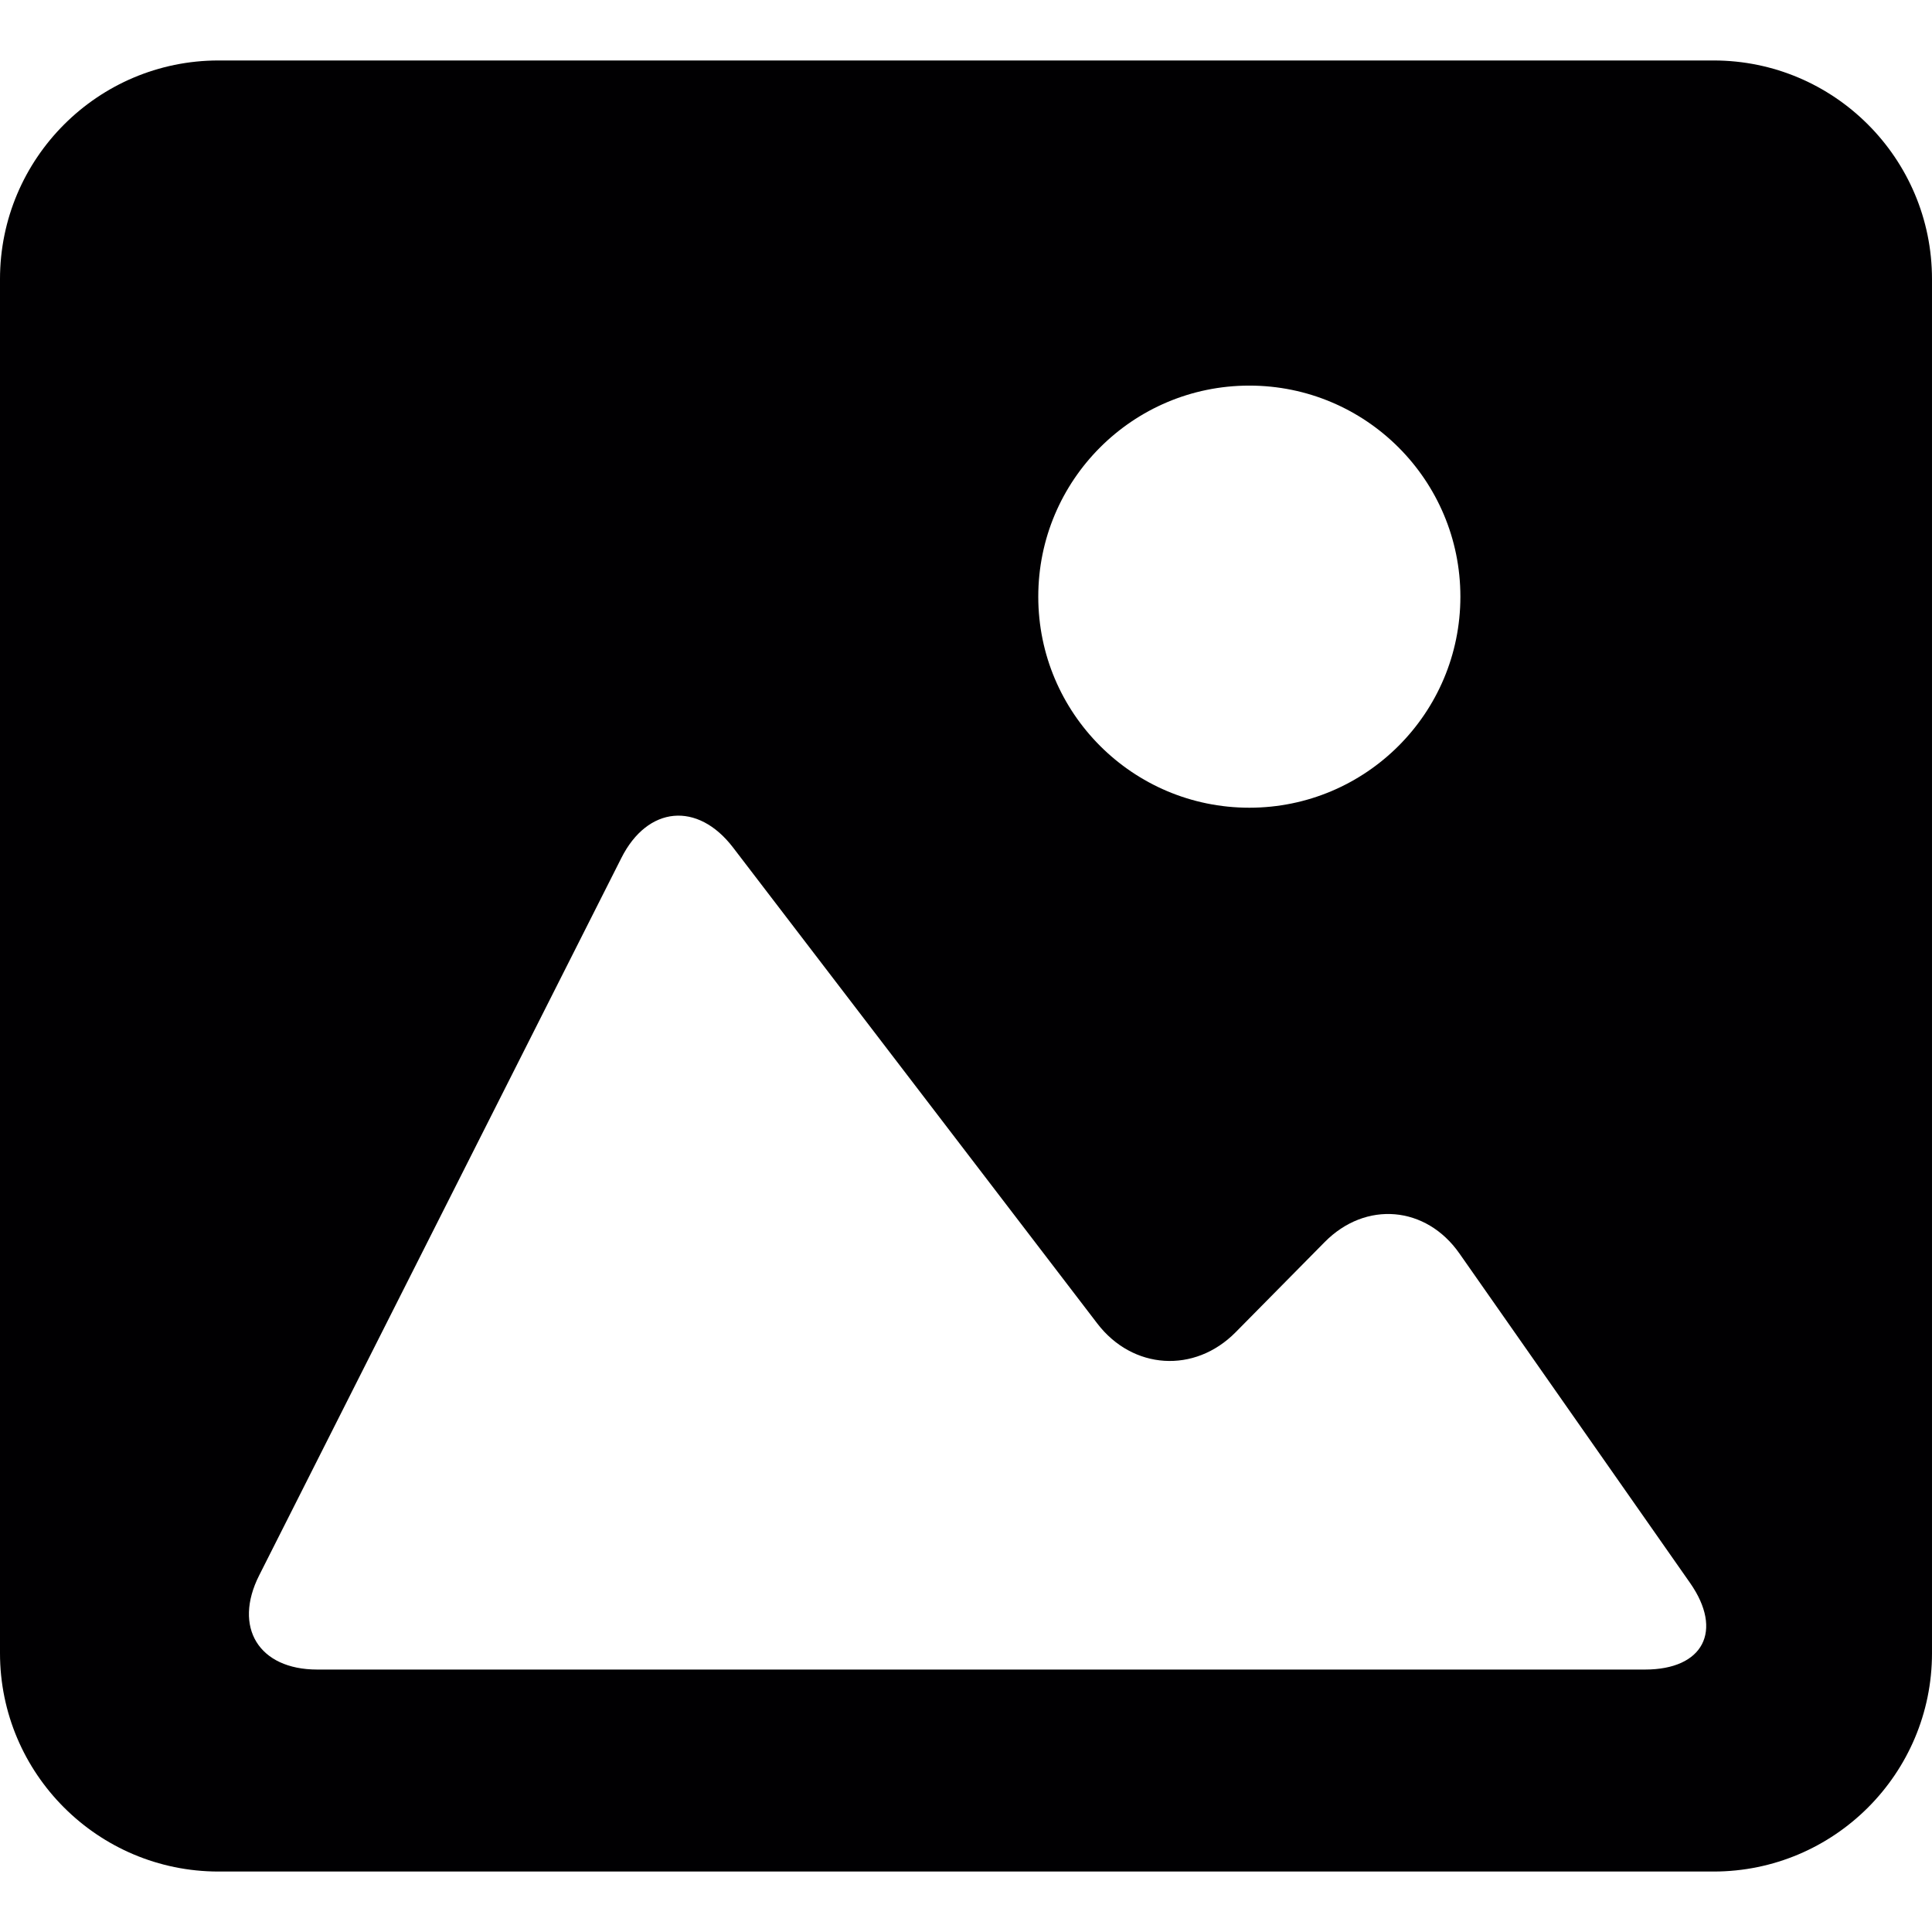
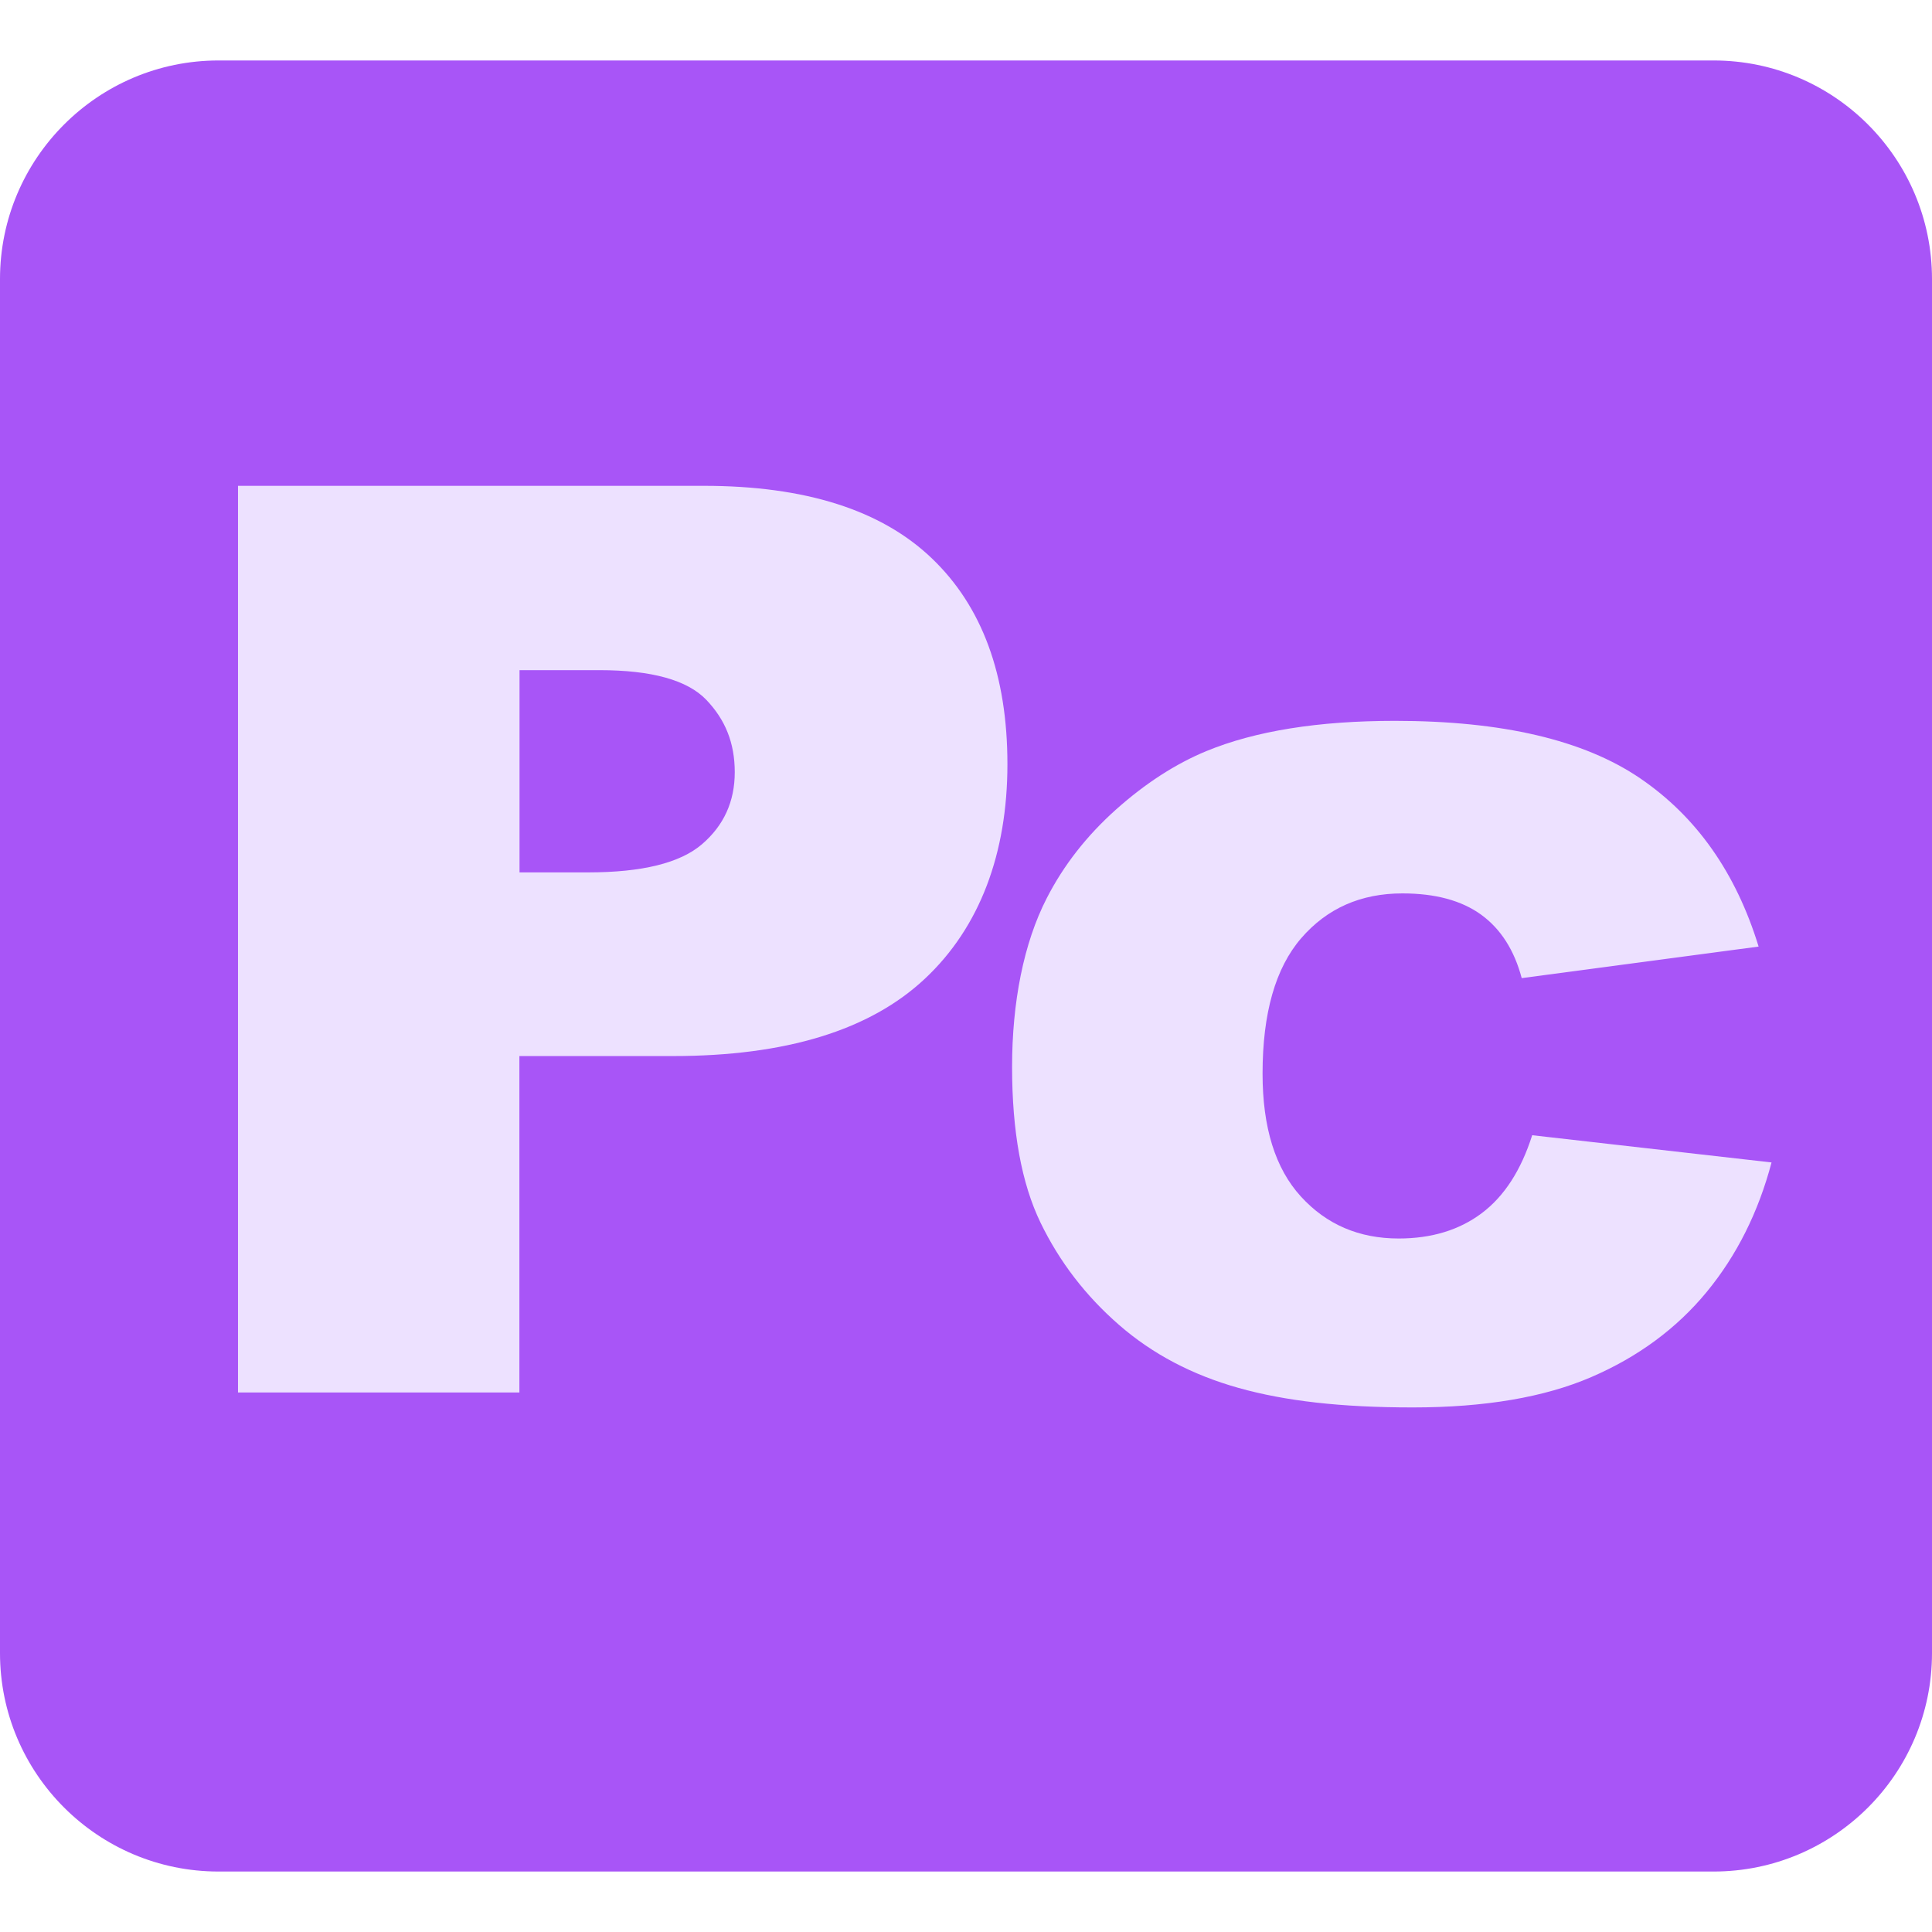
- <svg xmlns="http://www.w3.org/2000/svg" version="1.1" id="Capa_1" x="0px" y="0px" viewBox="0 0 298.73 298.73" style="enable-background:new 0 0 298.73 298.73;" xml:space="preserve">
+ <svg xmlns="http://www.w3.org/2000/svg" id="Capa_1" version="1.1" viewBox="0 0 298.73 298.73">
+   <defs>
+     <style>
+       .st0 {
+         fill: #ede1ff;
+       }
+ 
+       .st1 {
+         fill: #a855f7;
+       }
+     </style>
+   </defs>
+   <path class="st1" d="M264.96,9.35H33.79C15.15,9.35,0,24.5,0,43.15v212.46c0,18.63,15.15,33.77,33.79,33.77h231.17c18.63,0,33.77-15.13,33.77-33.77V43.15c0-18.66-15.14-33.8-33.77-33.8Z" />
  <g>
-     <path style="fill:#010002;" d="M264.959,9.35H33.787C15.153,9.35,0,24.498,0,43.154v212.461c0,18.634,15.153,33.766,33.787,33.766   h231.171c18.634,0,33.771-15.132,33.771-33.766V43.154C298.73,24.498,283.593,9.35,264.959,9.35z M193.174,59.623   c18.02,0,32.634,14.615,32.634,32.634s-14.615,32.634-32.634,32.634c-18.025,0-32.634-14.615-32.634-32.634   S175.149,59.623,193.174,59.623z M254.363,258.149H149.362H49.039c-9.013,0-13.027-6.521-8.964-14.566l56.006-110.93   c4.058-8.044,11.792-8.762,17.269-1.605l56.316,73.596c5.477,7.158,15.05,7.767,21.386,1.354l13.777-13.951   c6.331-6.413,15.659-5.619,20.826,1.762l35.675,50.959C266.487,252.16,263.376,258.149,254.363,258.149z" />
+     <path class="st0" d="M36.81,75.12h72.01c15.68,0,27.43,3.73,35.24,11.19,7.81,7.46,11.71,18.07,11.71,31.85s-4.26,25.22-12.77,33.18c-8.51,7.97-21.5,11.95-38.97,11.95h-23.72v52.02h-43.51V75.12ZM80.32,134.89h10.62c8.35,0,14.22-1.45,17.6-4.35,3.38-2.9,5.07-6.61,5.07-11.14s-1.47-8.13-4.4-11.19c-2.93-3.06-8.45-4.59-16.54-4.59h-12.34v31.27Z" />
+     <path class="st0" d="M236.91,175.53l37.01,4.21c-2.04,7.71-5.39,14.39-10.04,20.04-4.65,5.64-10.6,10.03-17.84,13.15-7.24,3.12-16.43,4.69-27.59,4.69s-19.75-1-26.92-3.01c-7.17-2.01-13.34-5.25-18.5-9.75-5.16-4.49-9.21-9.76-12.14-15.81-2.93-6.05-4.4-14.08-4.4-24.08s1.79-19.14,5.36-26.09c2.61-5.1,6.18-9.66,10.71-13.71,4.53-4.04,9.18-7.05,13.96-9.03,7.59-3.12,17.31-4.68,29.17-4.68,16.58,0,29.22,2.96,37.92,8.89,8.7,5.93,14.81,14.6,18.31,26.01l-36.63,4.88c-1.15-4.33-3.24-7.6-6.26-9.8-3.03-2.2-7.09-3.3-12.19-3.3-6.44,0-11.65,2.31-15.64,6.92-3.99,4.62-5.98,11.6-5.98,20.95,0,8.34,1.97,14.67,5.93,19,3.95,4.33,8.99,6.49,15.11,6.49,5.1,0,9.39-1.31,12.86-3.92,3.47-2.61,6.07-6.63,7.79-12.05Z" />
  </g>
</svg>
